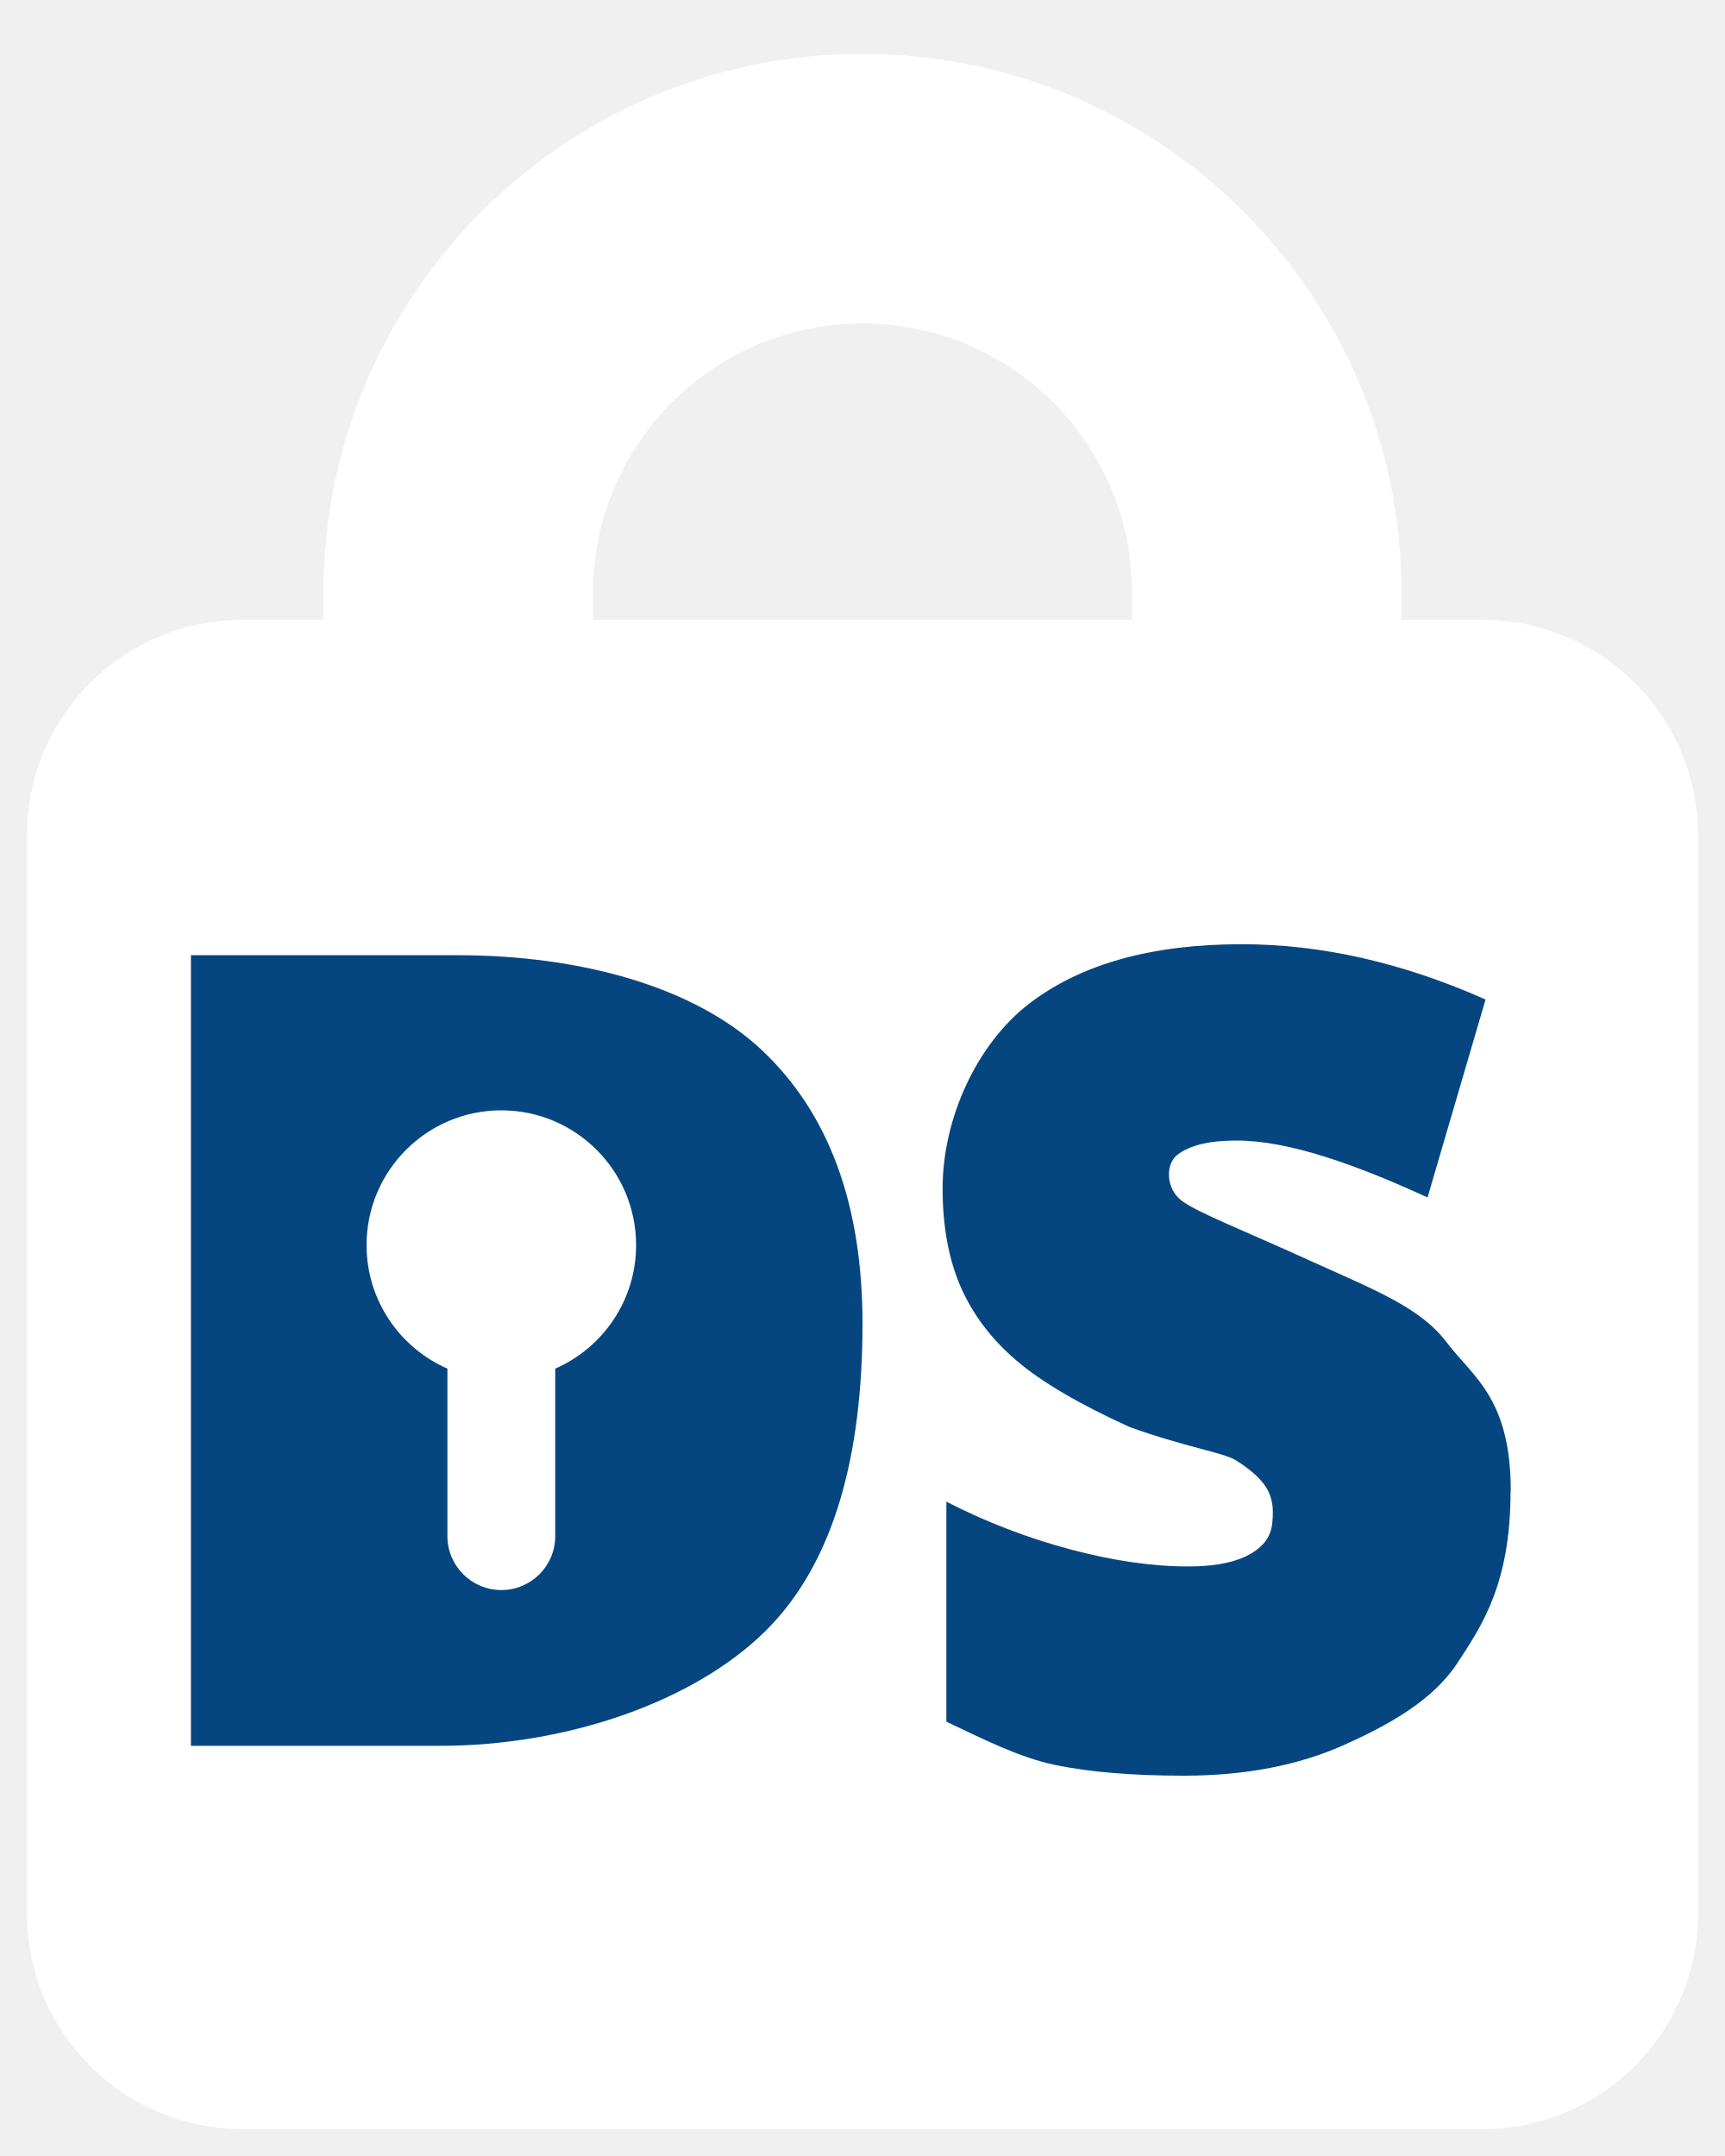
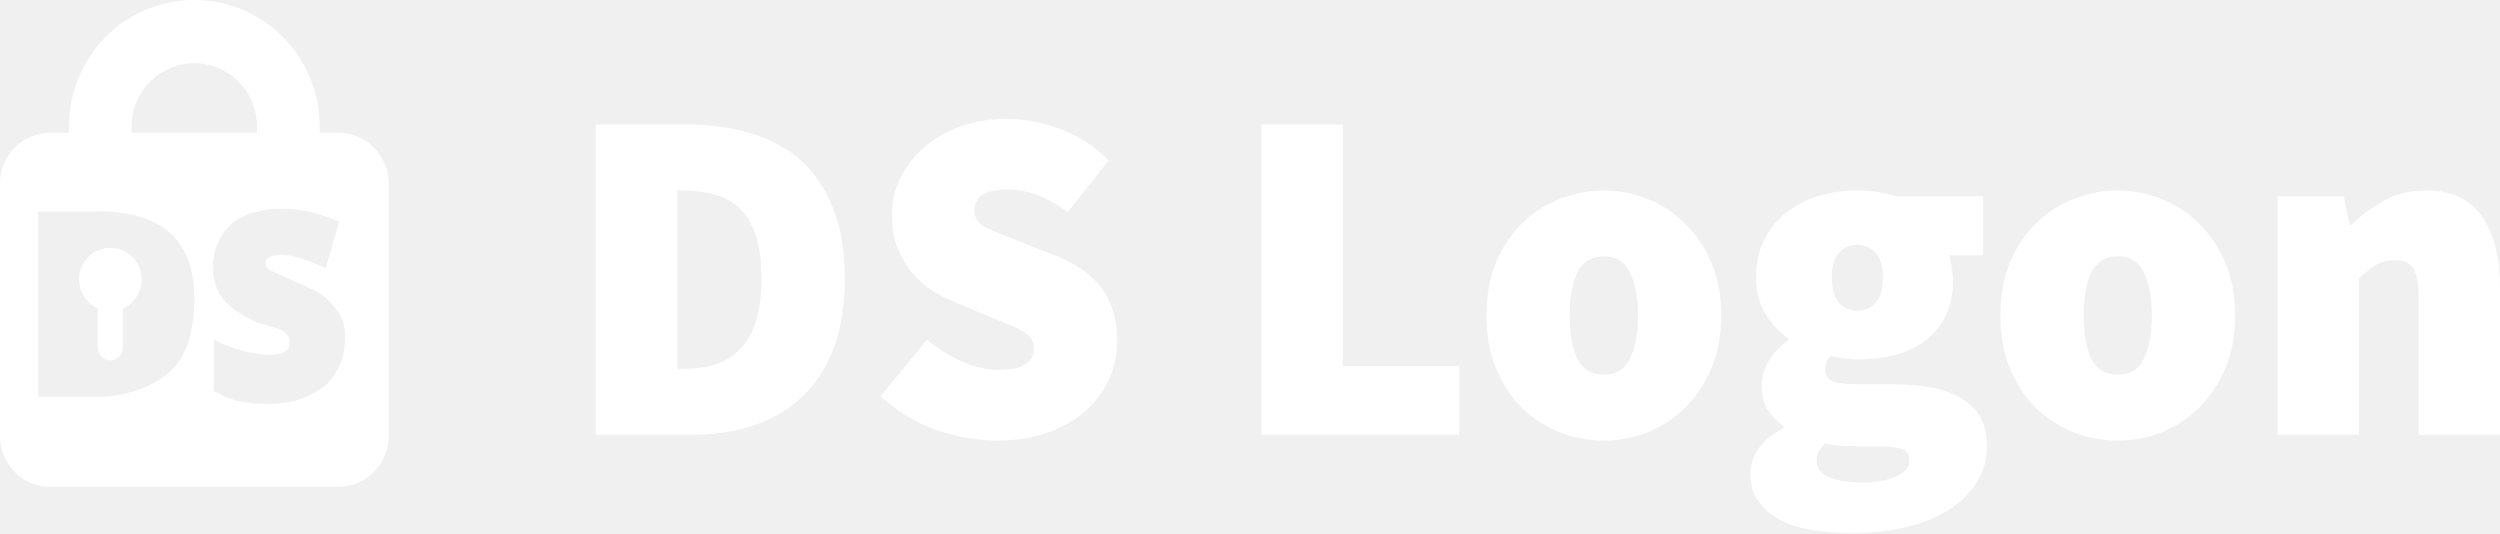
- <svg xmlns="http://www.w3.org/2000/svg" viewBox="0 0 16 20" width="16px" height="20px">
-   <g fill="none" fill-rule="evenodd">
-     <rect fill="#FFF" x=".25" y="5.75" width="15.5" height="14" rx="2" />
-     <path d="M9.898 11.127C9.44 11.662 8.759 12 8 12c-.759 0-1.44-.339-1.898-.873C4.282 10.38 3 8.59 3 6.5v-1c0-2.761 2.239-5 5-5s5 2.239 5 5v1c0 2.09-1.282 3.88-3.102 4.627zm0 0c.375-.437.602-1.006.602-1.627v-4C10.5 4.119 9.381 3 8 3S5.5 4.119 5.5 5.5v4c0 .621.227 1.19.602 1.627C6.687 11.367 7.328 11.5 8 11.5s1.313-.133 1.898-.373z" fill="#FFF" />
-     <path d="M8 12.279c0 1.191-.25 2.213-.906 2.857-.656.645-1.825 1.059-3.013 1.059H1.771V8.861h2.471c1.146 0 2.199.293 2.823.879C7.688 10.326 8 11.173 8 12.279zm-3.85.417c-.441-.193-.75-.633-.75-1.146 0-.69.56-1.25 1.25-1.25s1.25.56 1.25 1.25c0 .513-.309.953-.75 1.146V14.25c0 .276-.224.5-.5.5s-.5-.224-.5-.5v-1.554zm9.861 1.136c0 .865-.269 1.252-.494 1.596-.225.343-.625.568-1.048.758-.423.19-.92.286-1.489.286-.475 0-.874-.033-1.196-.1-.322-.067-.658-.235-1.006-.401V13.93c.368.189.75.336 1.147.442.397.106.762.159 1.094.159.286 0 .496-.05.63-.149.133-.099.157-.199.157-.356 0-.098-.027-.183-.081-.256-.054-.073-.14-.147-.259-.222-.119-.075-.474-.124-.99-.311-.466-.212-.815-.417-1.047-.615-.233-.199-.405-.426-.518-.684-.112-.257-.168-.562-.168-.913 0-.658.323-1.346.802-1.714.479-.368 1.136-.552 1.973-.552.739 0 1.492.171 2.261.513l-.538 1.836c-.667-.306-1.288-.528-1.773-.528-.251 0-.433.044-.547.132-.114.088-.107.315.038.425.145.111.573.275 1.215.568.615.277 1.006.432 1.246.749.239.317.593.513.593 1.378z" fill="#054680" />
-   </g>
+ <svg xmlns="http://www.w3.org/2000/svg" width="347" height="74" viewBox="0 0 347 74" fill="none">
+   <path fill-rule="evenodd" clip-rule="evenodd" d="M46.983 18.426C50.827 18.426 53.943 21.569 53.943 25.446V60.543C53.943 64.42 50.827 67.562 46.983 67.562H6.96C3.116 67.562 0 64.42 0 60.543V25.446C0 21.569 3.116 18.426 6.96 18.426H9.57V17.549C9.57 7.857 17.361 0 26.971 0C36.582 0 44.372 7.857 44.372 17.549V18.426H46.983ZM26.971 8.774C31.777 8.774 35.672 12.703 35.672 17.549V18.426H18.271V17.549C18.271 12.703 22.166 8.774 26.971 8.774ZM26.971 41.342C26.971 45.524 26.102 49.108 23.819 51.371C21.536 53.633 17.468 55.089 13.333 55.089H5.295V29.346H13.893C17.881 29.346 21.548 30.374 23.717 32.431C25.887 34.487 26.971 37.458 26.971 41.342ZM10.963 38.782C10.963 40.581 12.036 42.128 13.573 42.805V48.259C13.573 49.228 14.352 50.014 15.313 50.014C16.274 50.014 17.053 49.228 17.053 48.259V42.805C18.589 42.128 19.663 40.581 19.663 38.782C19.663 36.359 17.715 34.395 15.313 34.395C12.91 34.395 10.963 36.359 10.963 38.782ZM46.238 52.295C47.006 51.113 47.893 49.748 47.893 46.792C47.893 44.333 47.086 43.416 46.336 42.564C46.16 42.364 45.988 42.168 45.829 41.956C45.068 40.937 43.865 40.396 42.029 39.568C41.856 39.49 41.678 39.41 41.494 39.327C40.756 38.987 40.099 38.696 39.532 38.445C38.384 37.937 37.605 37.592 37.268 37.332C36.764 36.944 36.738 36.147 37.135 35.839C37.531 35.53 38.166 35.376 39.038 35.376C40.726 35.376 42.887 36.156 45.209 37.23L47.081 30.786C44.407 29.586 41.785 28.986 39.213 28.986C36.302 28.986 34.013 29.632 32.348 30.923C30.683 32.214 29.558 34.629 29.558 36.937C29.558 38.171 29.753 39.239 30.144 40.142C30.535 41.044 31.136 41.844 31.946 42.541C32.756 43.238 33.971 43.958 35.591 44.7C36.52 45.041 37.299 45.251 37.892 45.411C38.446 45.56 38.837 45.666 39.036 45.792C39.45 46.055 39.75 46.315 39.937 46.572C40.124 46.829 40.217 47.129 40.217 47.472C40.217 48.02 40.137 48.371 39.672 48.72C39.208 49.068 38.477 49.242 37.48 49.242C36.325 49.242 35.056 49.057 33.674 48.685C32.291 48.314 30.96 47.797 29.68 47.135V54.295C29.784 54.344 29.887 54.394 29.99 54.444C31.091 54.976 32.155 55.49 33.181 55.704C34.302 55.938 35.69 56.055 37.344 56.055C39.327 56.055 41.054 55.721 42.527 55.053C44 54.384 45.393 53.597 46.175 52.392C46.196 52.359 46.217 52.327 46.238 52.295Z" fill="white" />
+   <path d="M82.701 60.353V17.291H95.314C98.555 17.291 101.511 17.689 104.182 18.484C106.897 19.279 109.219 20.538 111.145 22.26C113.072 23.983 114.561 26.191 115.612 28.885C116.707 31.579 117.255 34.825 117.255 38.623C117.255 42.422 116.729 45.69 115.678 48.428C114.627 51.166 113.138 53.419 111.211 55.185C109.328 56.952 107.073 58.255 104.445 59.094C101.861 59.933 99.037 60.353 95.971 60.353H82.701ZM94 51.211H94.657C96.19 51.211 97.635 51.034 98.993 50.681C100.35 50.283 101.511 49.621 102.474 48.693C103.482 47.766 104.27 46.485 104.839 44.851C105.408 43.217 105.693 41.141 105.693 38.623C105.693 36.106 105.408 34.052 104.839 32.462C104.27 30.872 103.482 29.636 102.474 28.753C101.511 27.869 100.35 27.273 98.993 26.964C97.635 26.61 96.19 26.434 94.657 26.434H94V51.211Z" fill="white" />
+   <path d="M138.381 61.148C135.666 61.148 132.863 60.662 129.972 59.69C127.126 58.675 124.542 57.107 122.221 54.987L128.659 47.169C130.191 48.406 131.834 49.422 133.585 50.217C135.381 50.968 137.067 51.343 138.644 51.343C140.352 51.343 141.578 51.078 142.322 50.548C143.111 50.018 143.505 49.267 143.505 48.296C143.505 47.766 143.373 47.324 143.111 46.971C142.848 46.617 142.454 46.286 141.928 45.977C141.446 45.668 140.855 45.381 140.155 45.116C139.454 44.807 138.644 44.475 137.724 44.122L132.403 41.87C131.264 41.428 130.17 40.854 129.118 40.147C128.067 39.396 127.148 38.535 126.359 37.563C125.571 36.548 124.936 35.399 124.454 34.119C124.017 32.838 123.798 31.424 123.798 29.879C123.798 28.024 124.192 26.301 124.98 24.711C125.768 23.077 126.863 21.664 128.265 20.471C129.666 19.235 131.33 18.263 133.257 17.556C135.228 16.85 137.374 16.497 139.695 16.497C142.147 16.497 144.621 16.96 147.118 17.888C149.658 18.815 151.913 20.273 153.884 22.26L148.234 29.415C146.789 28.399 145.388 27.626 144.03 27.096C142.716 26.566 141.271 26.301 139.695 26.301C138.293 26.301 137.198 26.544 136.41 27.03C135.622 27.516 135.228 28.245 135.228 29.216C135.228 30.232 135.775 31.027 136.87 31.601C138.009 32.131 139.563 32.772 141.534 33.522L146.724 35.576C149.395 36.636 151.453 38.115 152.899 40.015C154.344 41.914 155.066 44.365 155.066 47.368C155.066 49.179 154.694 50.923 153.95 52.602C153.205 54.28 152.11 55.76 150.665 57.041C149.264 58.277 147.534 59.271 145.475 60.022C143.417 60.772 141.052 61.148 138.381 61.148Z" fill="white" />
+   <path d="M175.079 60.353V17.291H186.378V50.813H202.538V60.353H175.079Z" fill="white" />
+   <path d="M222.614 61.148C220.512 61.148 218.476 60.772 216.505 60.022C214.534 59.227 212.783 58.1 211.25 56.643C209.761 55.141 208.556 53.309 207.637 51.144C206.761 48.98 206.323 46.529 206.323 43.791C206.323 41.053 206.761 38.601 207.637 36.437C208.556 34.273 209.761 32.462 211.25 31.005C212.783 29.503 214.534 28.377 216.505 27.626C218.476 26.831 220.512 26.434 222.614 26.434C224.716 26.434 226.731 26.831 228.658 27.626C230.629 28.377 232.358 29.503 233.847 31.005C235.38 32.462 236.606 34.273 237.526 36.437C238.446 38.601 238.906 41.053 238.906 43.791C238.906 46.529 238.446 48.98 237.526 51.144C236.606 53.309 235.38 55.141 233.847 56.643C232.358 58.1 230.629 59.227 228.658 60.022C226.731 60.772 224.716 61.148 222.614 61.148ZM222.614 52.006C224.322 52.006 225.527 51.277 226.227 49.819C226.972 48.318 227.344 46.308 227.344 43.791C227.344 41.273 226.972 39.286 226.227 37.828C225.527 36.327 224.322 35.576 222.614 35.576C220.906 35.576 219.68 36.327 218.936 37.828C218.235 39.286 217.885 41.273 217.885 43.791C217.885 46.308 218.235 48.318 218.936 49.819C219.68 51.277 220.906 52.006 222.614 52.006Z" fill="white" />
+   <path d="M256.745 74C254.862 74 253.088 73.845 251.424 73.536C249.76 73.271 248.293 72.808 247.023 72.145C245.797 71.483 244.811 70.621 244.067 69.561C243.322 68.546 242.95 67.287 242.95 65.785C242.95 63.179 244.483 61.059 247.548 59.425V59.16C246.673 58.542 245.95 57.791 245.381 56.908C244.811 56.025 244.527 54.876 244.527 53.463C244.527 52.315 244.855 51.188 245.512 50.084C246.169 48.98 247.067 48.031 248.205 47.236V46.971C247.023 46.176 245.972 45.05 245.052 43.592C244.176 42.135 243.738 40.434 243.738 38.491C243.738 36.459 244.133 34.693 244.921 33.191C245.709 31.645 246.76 30.387 248.074 29.415C249.388 28.399 250.877 27.648 252.541 27.163C254.249 26.677 256.001 26.434 257.796 26.434C259.723 26.434 261.475 26.699 263.051 27.229H275.27V35.444H270.54C270.672 35.841 270.781 36.349 270.869 36.967C271 37.586 271.066 38.226 271.066 38.888C271.066 40.832 270.715 42.51 270.015 43.923C269.314 45.292 268.372 46.419 267.19 47.302C266.008 48.185 264.606 48.848 262.986 49.289C261.365 49.687 259.636 49.886 257.796 49.886C256.701 49.886 255.475 49.731 254.118 49.422C253.767 49.731 253.548 50.018 253.461 50.283C253.373 50.504 253.329 50.857 253.329 51.343C253.329 52.094 253.68 52.624 254.38 52.933C255.081 53.198 256.263 53.331 257.928 53.331H262.854C266.971 53.331 270.146 54.015 272.38 55.384C274.657 56.709 275.795 58.895 275.795 61.943C275.795 63.754 275.336 65.388 274.416 66.845C273.54 68.347 272.27 69.628 270.606 70.688C268.986 71.748 266.993 72.565 264.628 73.139C262.307 73.713 259.679 74 256.745 74ZM257.796 43.128C258.847 43.128 259.701 42.753 260.358 42.002C261.015 41.251 261.343 40.081 261.343 38.491C261.343 36.945 261.015 35.819 260.358 35.112C259.701 34.361 258.847 33.986 257.796 33.986C256.745 33.986 255.891 34.361 255.234 35.112C254.577 35.819 254.249 36.945 254.249 38.491C254.249 40.081 254.577 41.251 255.234 42.002C255.891 42.753 256.745 43.128 257.796 43.128ZM258.585 66.978C260.424 66.978 261.957 66.691 263.183 66.117C264.409 65.587 265.022 64.858 265.022 63.93C265.022 63.047 264.628 62.495 263.84 62.274C263.095 62.053 262.022 61.943 260.621 61.943H258.059C256.745 61.943 255.738 61.899 255.037 61.81C254.38 61.766 253.811 61.678 253.329 61.545C252.935 61.943 252.629 62.318 252.41 62.672C252.234 63.025 252.147 63.444 252.147 63.93C252.147 64.99 252.738 65.763 253.92 66.249C255.103 66.735 256.658 66.978 258.585 66.978Z" fill="white" />
+   <path d="M293.95 61.148C291.848 61.148 289.812 60.772 287.841 60.022C285.87 59.227 284.118 58.1 282.586 56.643C281.097 55.141 279.892 53.309 278.973 51.144C278.097 48.98 277.659 46.529 277.659 43.791C277.659 41.053 278.097 38.601 278.973 36.437C279.892 34.273 281.097 32.462 282.586 31.005C284.118 29.503 285.87 28.377 287.841 27.626C289.812 26.831 291.848 26.434 293.95 26.434C296.052 26.434 298.067 26.831 299.994 27.626C301.964 28.377 303.694 29.503 305.183 31.005C306.716 32.462 307.942 34.273 308.862 36.437C309.782 38.601 310.241 41.053 310.241 43.791C310.241 46.529 309.782 48.98 308.862 51.144C307.942 53.309 306.716 55.141 305.183 56.643C303.694 58.1 301.964 59.227 299.994 60.022C298.067 60.772 296.052 61.148 293.95 61.148ZM293.95 52.006C295.658 52.006 296.862 51.277 297.563 49.819C298.308 48.318 298.68 46.308 298.68 43.791C298.68 41.273 298.308 39.286 297.563 37.828C296.862 36.327 295.658 35.576 293.95 35.576C292.242 35.576 291.016 36.327 290.272 37.828C289.571 39.286 289.22 41.273 289.22 43.791C289.22 46.308 289.571 48.318 290.272 49.819C291.016 51.277 292.242 52.006 293.95 52.006Z" fill="white" />
+   <path d="M316.125 60.353V27.229H325.322L326.11 31.204H326.373C327.687 29.923 329.176 28.819 330.84 27.891C332.548 26.92 334.519 26.434 336.752 26.434C340.343 26.434 342.949 27.67 344.569 30.144C346.19 32.573 347 35.841 347 39.948V60.353H335.701V41.406C335.701 39.286 335.438 37.873 334.913 37.166C334.387 36.459 333.555 36.106 332.417 36.106C331.366 36.106 330.49 36.327 329.789 36.769C329.088 37.21 328.3 37.828 327.424 38.623V60.353H316.125Z" fill="white" />
</svg>
